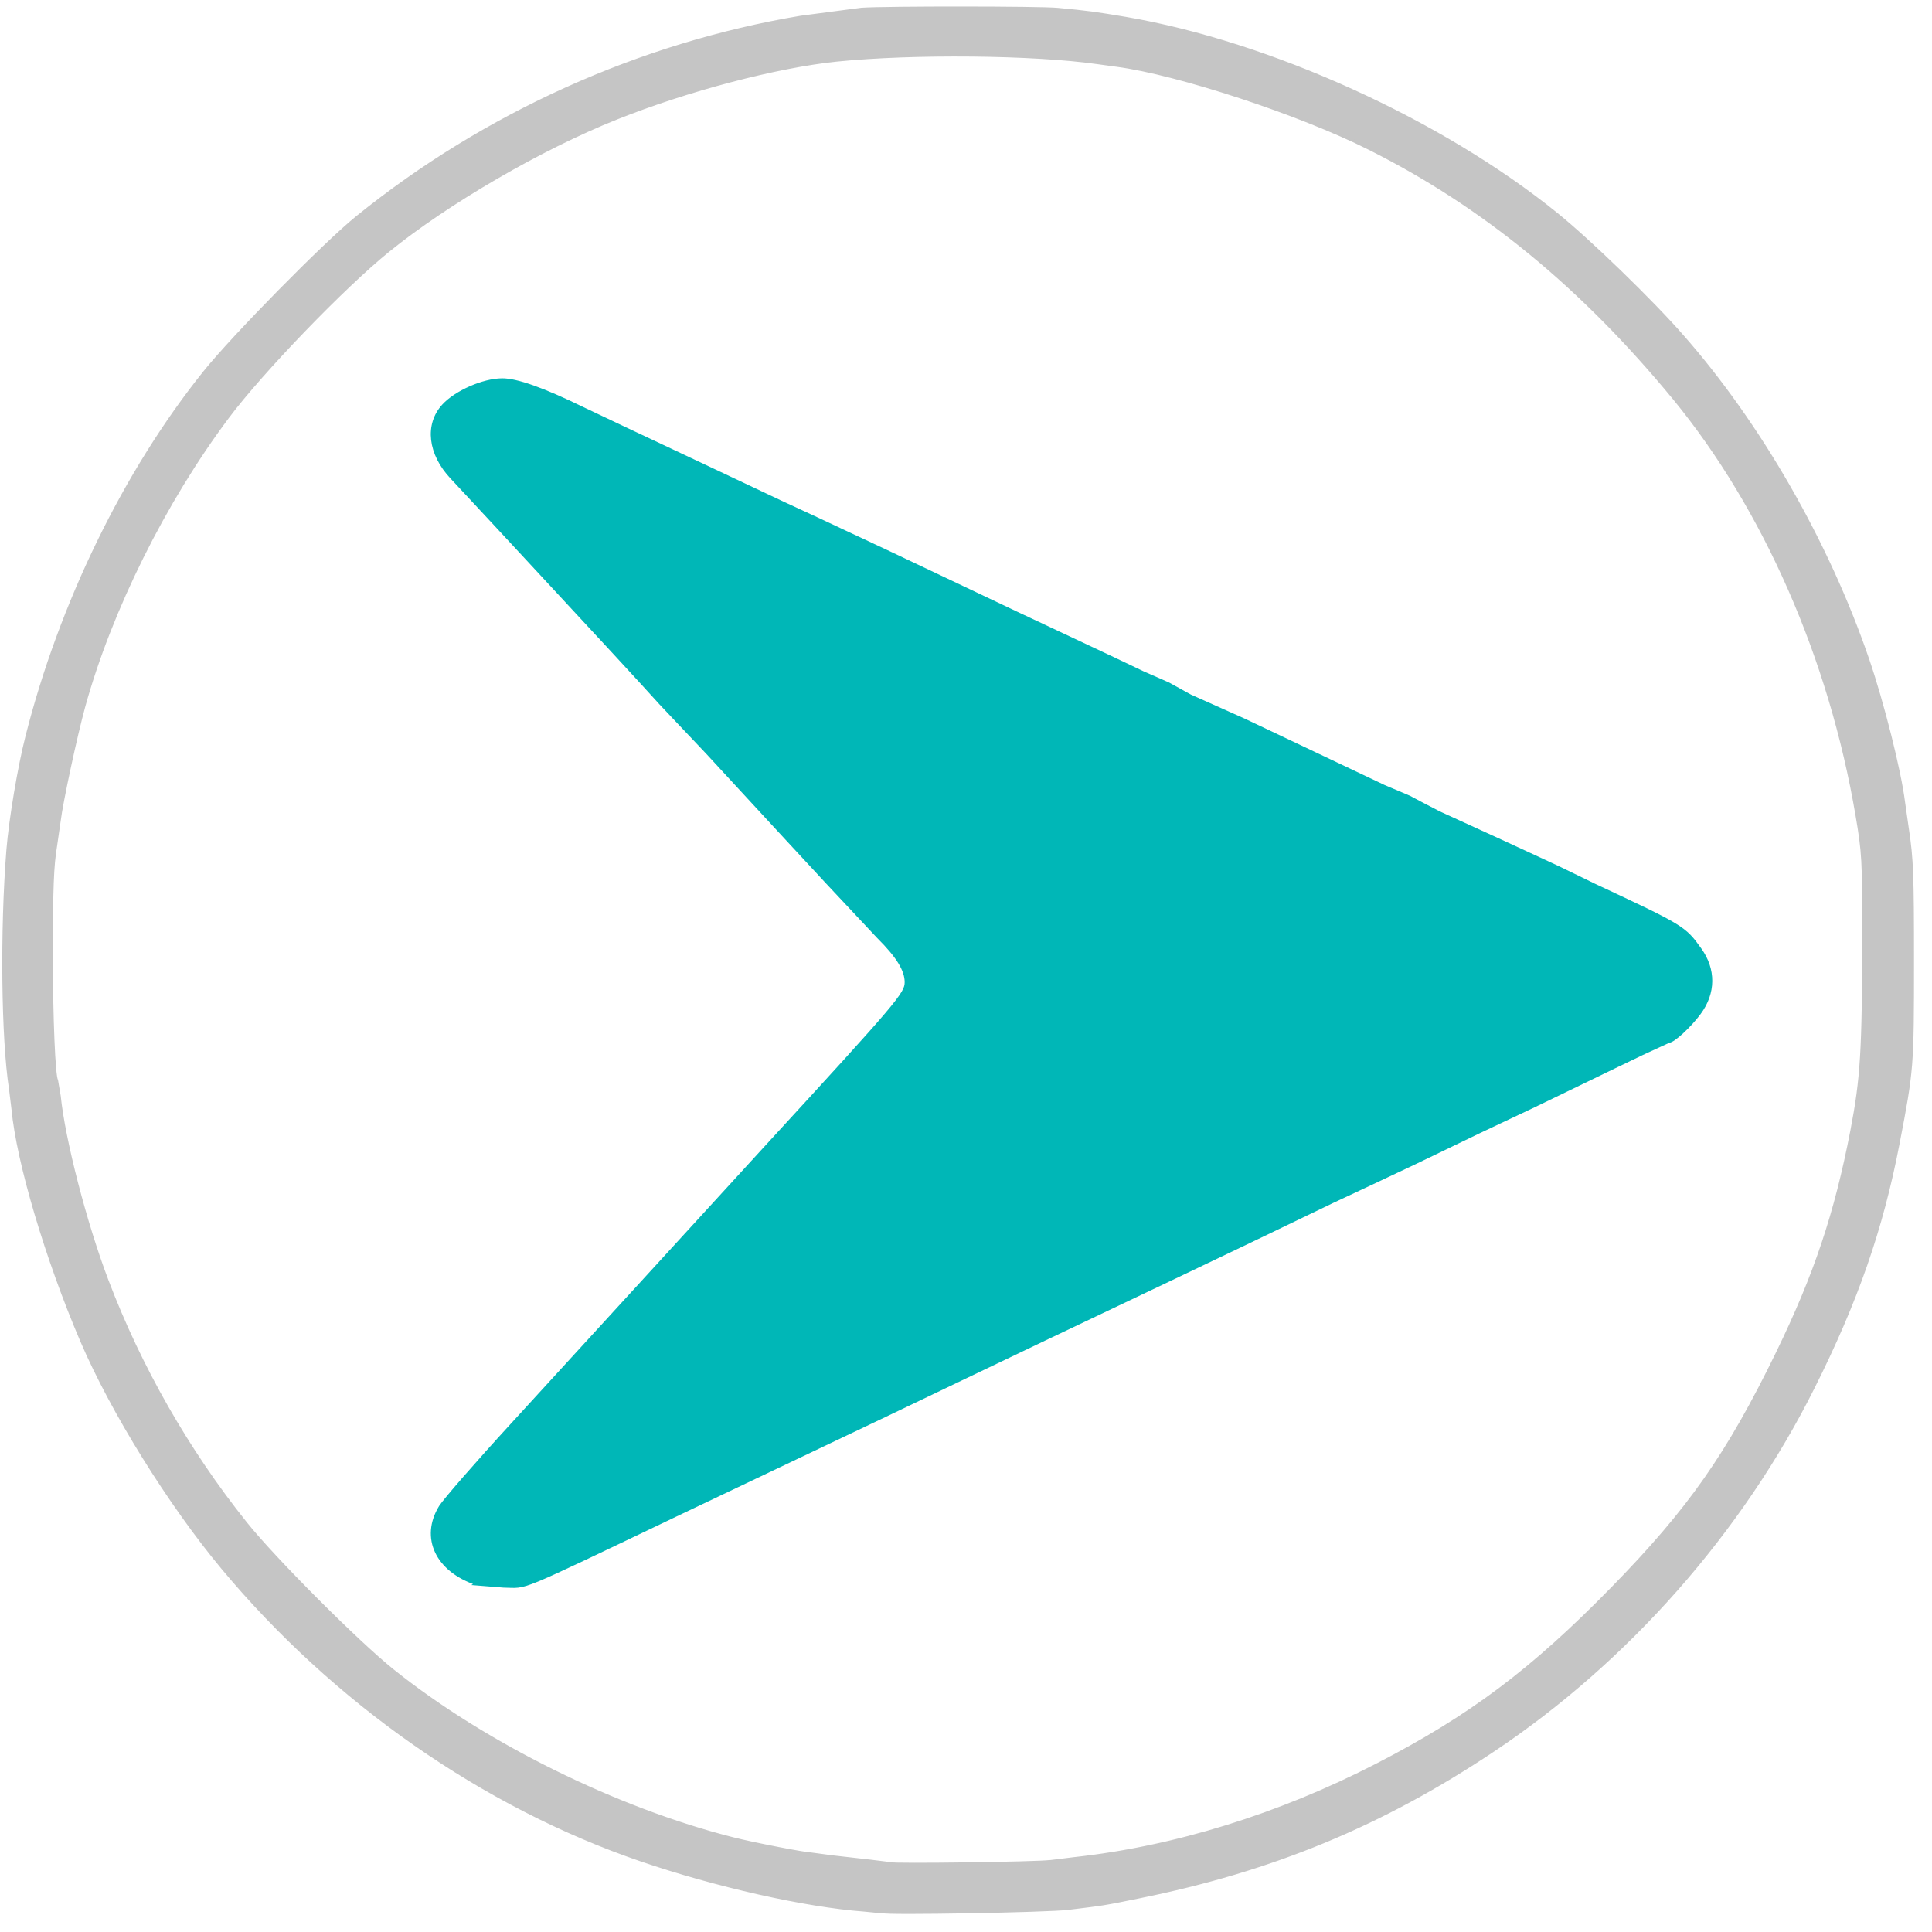
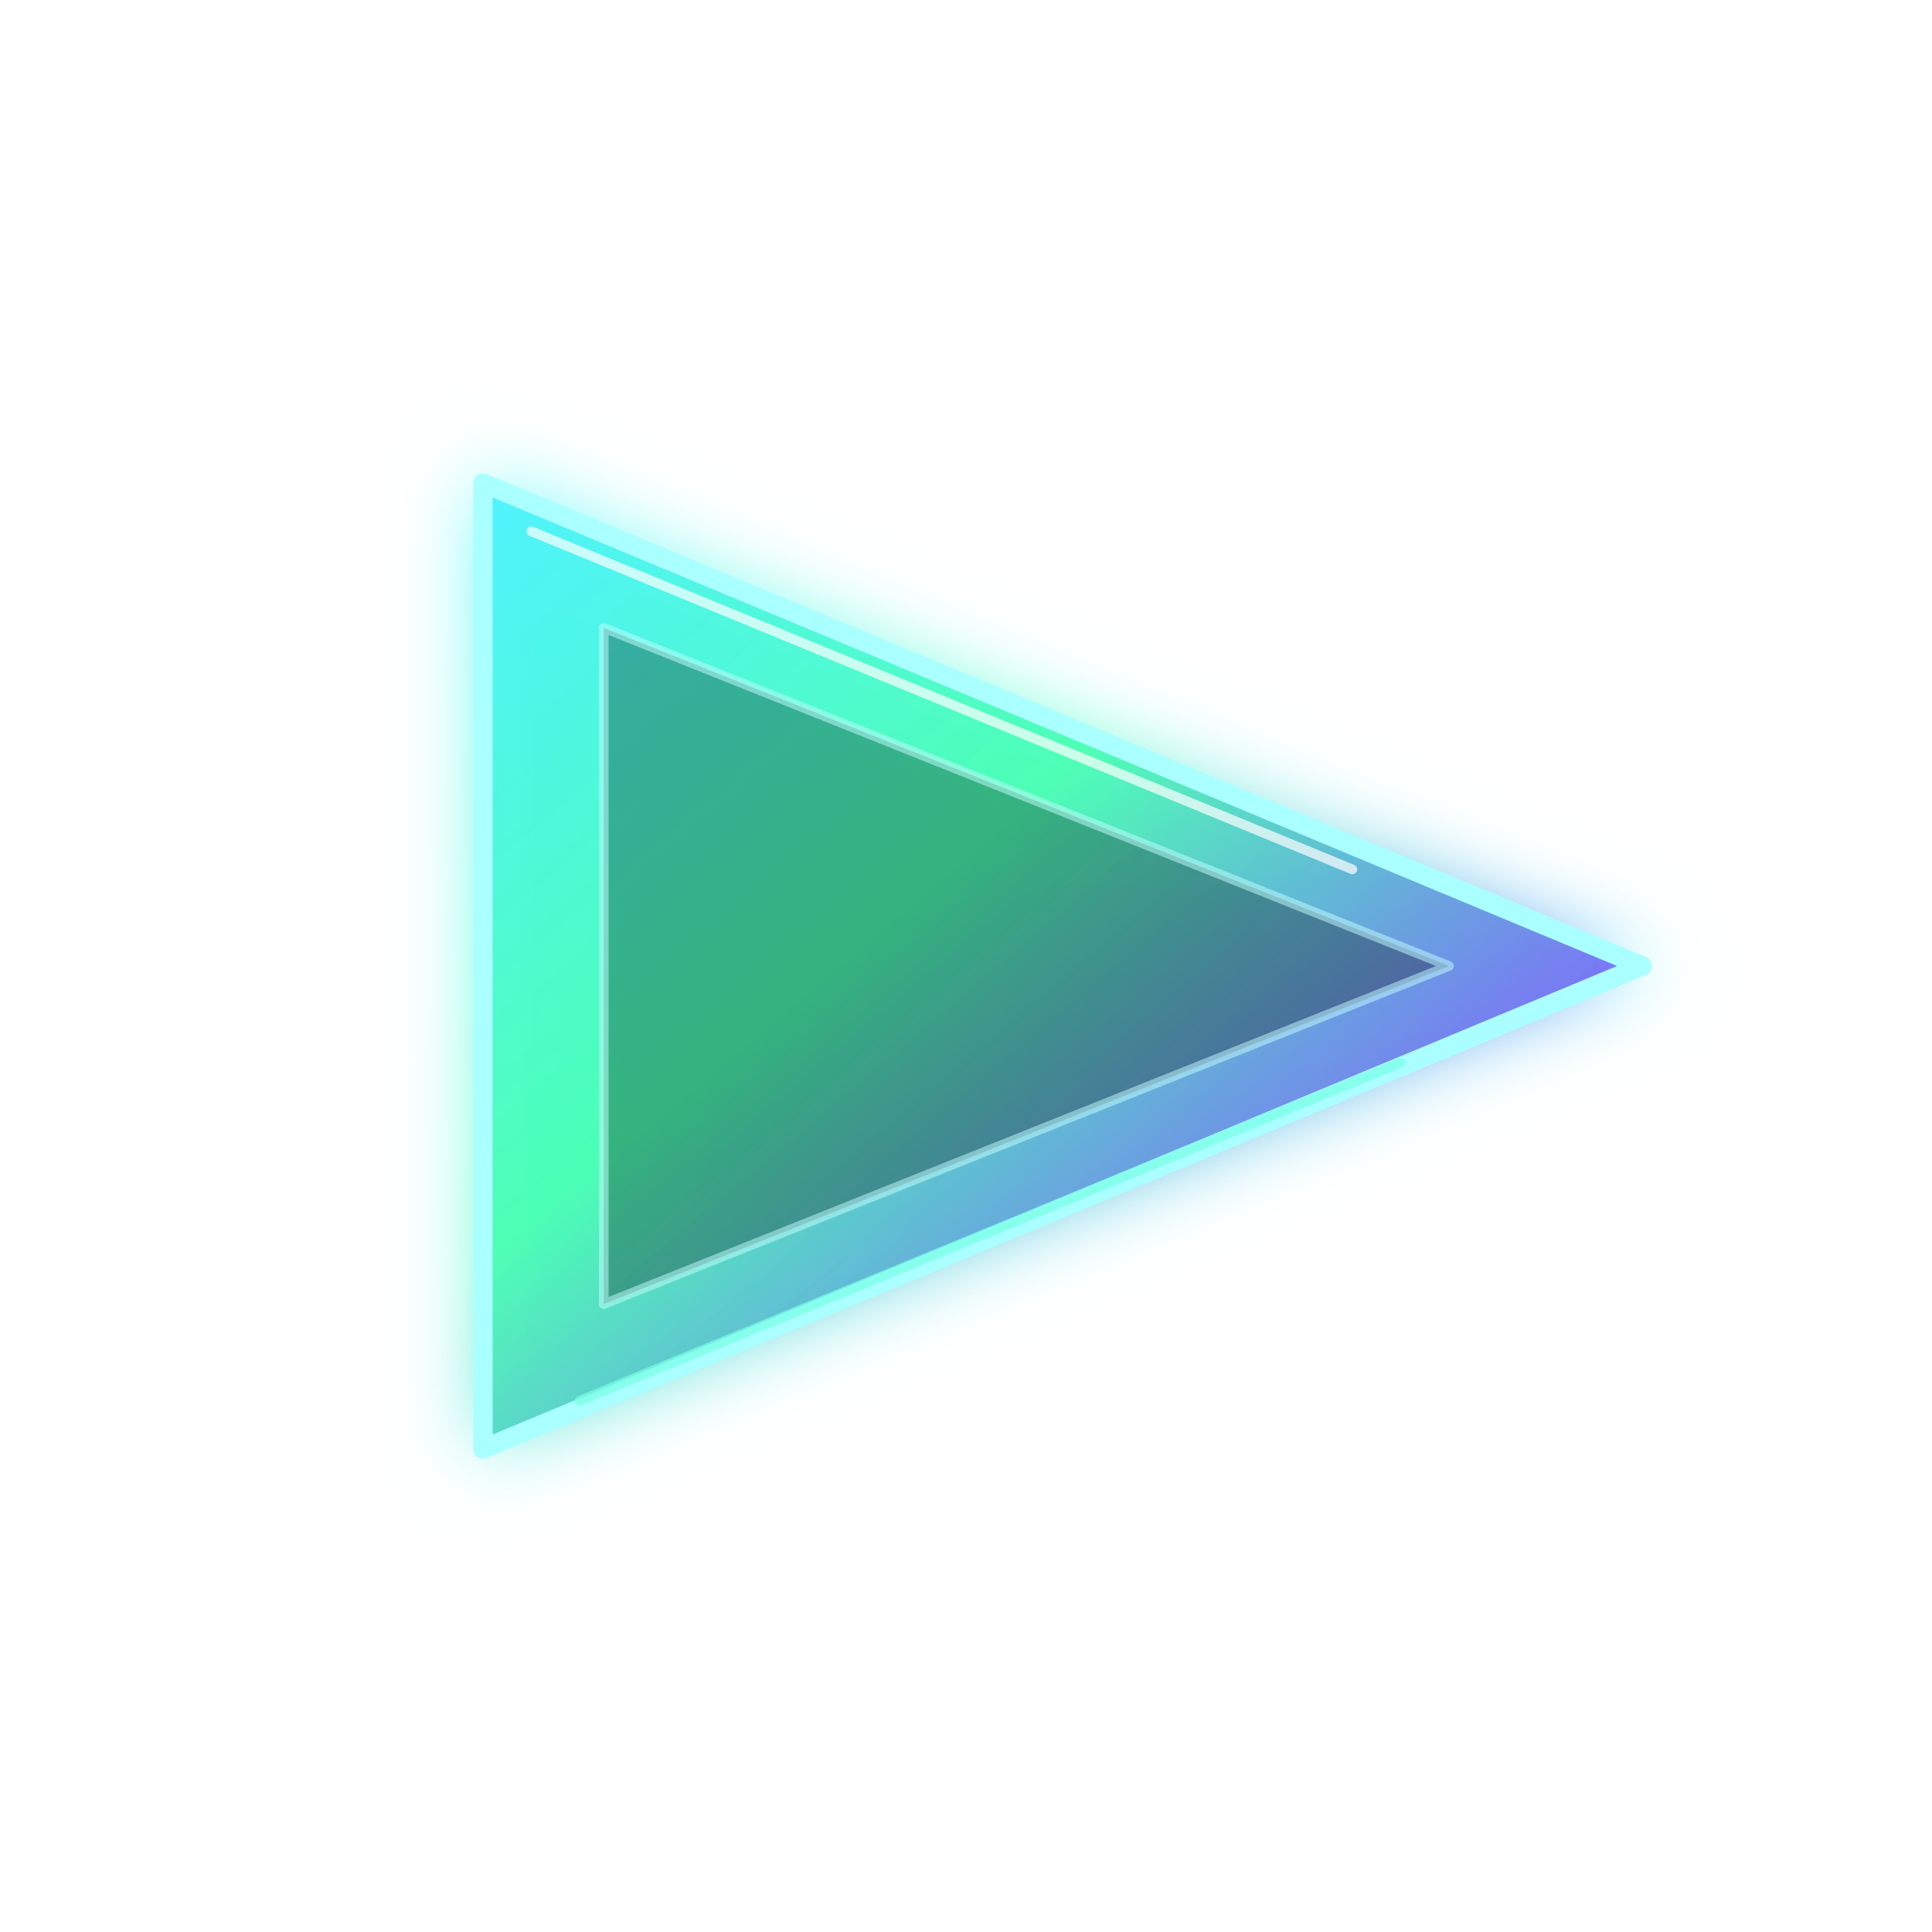
- <svg xmlns="http://www.w3.org/2000/svg" viewBox="0 0 16 16">
-   <path d="M3.948 13.114c-.328-.109-.456-.379-.3-.634.035-.056.301-.362.592-.679l1.098-1.2 1.01-1.104c1.097-1.195 1.158-1.267 1.158-1.363 0-.101-.07-.215-.233-.377l-.42-.448-.424-.458-.571-.619-.216-.228-.17-.18c-.165-.183-.527-.575-.986-1.069l-.343-.37-.147-.158-.131-.141-.123-.132c-.185-.196-.213-.438-.068-.595.103-.112.329-.211.484-.212.12-.001.345.079.669.238l.367.174.677.319.612.289.253.117.604.283 1.077.511.806.379.239.114.214.094.11.061.071.039.445.199 1.159.55.21.089.092.049.154.08.516.236.357.165.114.053.296.144c.735.344.748.351.878.533.119.166.118.359-.005.526-.079.107-.215.233-.252.233l-.221.102-.262.126-.227.11-.409.198-.457.216-.516.249-.326.154-.373.175-.669.322-.588.281-1.118.532-.694.332-.637.305-1.681.8c-1.411.674-1.263.612-1.473.61l-.225-.018z" fill="#00b7b7" stroke="#00b7b7" stroke-width=".028" />
-   <path d="M7.309 15.835l-.153-.015c-.486-.036-1.227-.203-1.85-.416-1.302-.446-2.537-1.308-3.462-2.417-.441-.529-.918-1.297-1.168-1.881-.29-.678-.529-1.482-.57-1.921l-.021-.171c-.064-.413-.074-1.312-.021-1.976.02-.249.093-.686.158-.94.279-1.1.809-2.189 1.468-3.012.239-.299 1.003-1.075 1.269-1.289 1.06-.856 2.342-1.433 3.674-1.656l.502-.066c.212-.014 1.478-.013 1.624.001.245.023.311.032.566.075 1.195.205 2.614.85 3.568 1.623.271.219.787.719 1.041 1.01.641.729 1.203 1.709 1.534 2.674.124.362.266.926.298 1.186l.032.224c.037.246.042.375.042 1.089 0 .882-.002.903-.12 1.516-.136.706-.345 1.306-.704 2.021-.598 1.194-1.54 2.262-2.647 3.001-.923.617-1.832.993-2.937 1.216-.294.06-.283.058-.587.095-.166.021-1.516.045-1.534.027zm1.385-.419l.203-.025c.828-.09 1.695-.358 2.506-.776.772-.398 1.282-.78 1.948-1.461.638-.652.958-1.109 1.368-1.951.315-.648.483-1.151.616-1.839.083-.434.097-.656.098-1.611.001-.629-.003-.694-.055-.999-.221-1.302-.765-2.541-1.514-3.454-.761-.924-1.576-1.594-2.523-2.069-.578-.291-1.586-.622-2.093-.689l-.161-.022c-.527-.075-1.524-.085-2.157-.021-.496.051-1.237.245-1.826.481-.624.249-1.397.698-1.89 1.098-.368.298-1.046 1.001-1.326 1.375-.525.7-.972 1.599-1.193 2.398-.067.244-.186.799-.203.945l-.03.208c-.028.167-.035.346-.035.929 0 .492.02.979.043 1.015l.022.129c.036.36.216 1.057.396 1.529.273.718.667 1.407 1.146 2.006.235.295.929.99 1.218 1.221.762.611 1.853 1.149 2.816 1.393.173.044.592.125.652.127l.171.023.309.035.18.022c.013.013 1.212-.003 1.316-.018z" fill="#c5c5c5" stroke="#c5c5c5" stroke-width=".022" />
+ <svg xmlns="http://www.w3.org/2000/svg" width="400" height="400" viewBox="0 0 400 400">
+   <defs>
+     <linearGradient id="gtGrad" x1="0%" y1="0%" x2="100%" y2="100%">
+       <stop offset="0%" stop-color="#4ef2ff" />
+       <stop offset="40%" stop-color="#4bffb5" />
+       <stop offset="80%" stop-color="#7f5dff" />
+       <stop offset="100%" stop-color="#ffffff" />
+     </linearGradient>
+     <filter id="glow" x="-50%" y="-50%" width="200%" height="200%">
+       <feGaussianBlur stdDeviation="8" result="blur" />
+       <feMerge>
+         <feMergeNode in="blur" />
+         <feMergeNode in="SourceGraphic" />
+       </feMerge>
+     </filter>
+   </defs>
+   <g filter="url(#glow)" transform="translate(40,40)">
+     <polygon points="60,60 300,160 60,260" fill="url(#gtGrad)" stroke="#a9ffff" stroke-width="4" stroke-linejoin="round" opacity="0.98" />
+     <polygon points="85,90 260,160 85,230" fill="rgba(0,0,0,0.3)" stroke="rgba(200,255,255,0.5)" stroke-width="2" stroke-linejoin="round" />
+     <polyline points="70,70 240,140" fill="none" stroke="rgba(255,255,255,0.7)" stroke-width="2" stroke-linecap="round" />
+     <polyline points="80,250 250,180" fill="none" stroke="rgba(120,255,230,0.7)" stroke-width="2" stroke-linecap="round" />
+   </g>
</svg>
